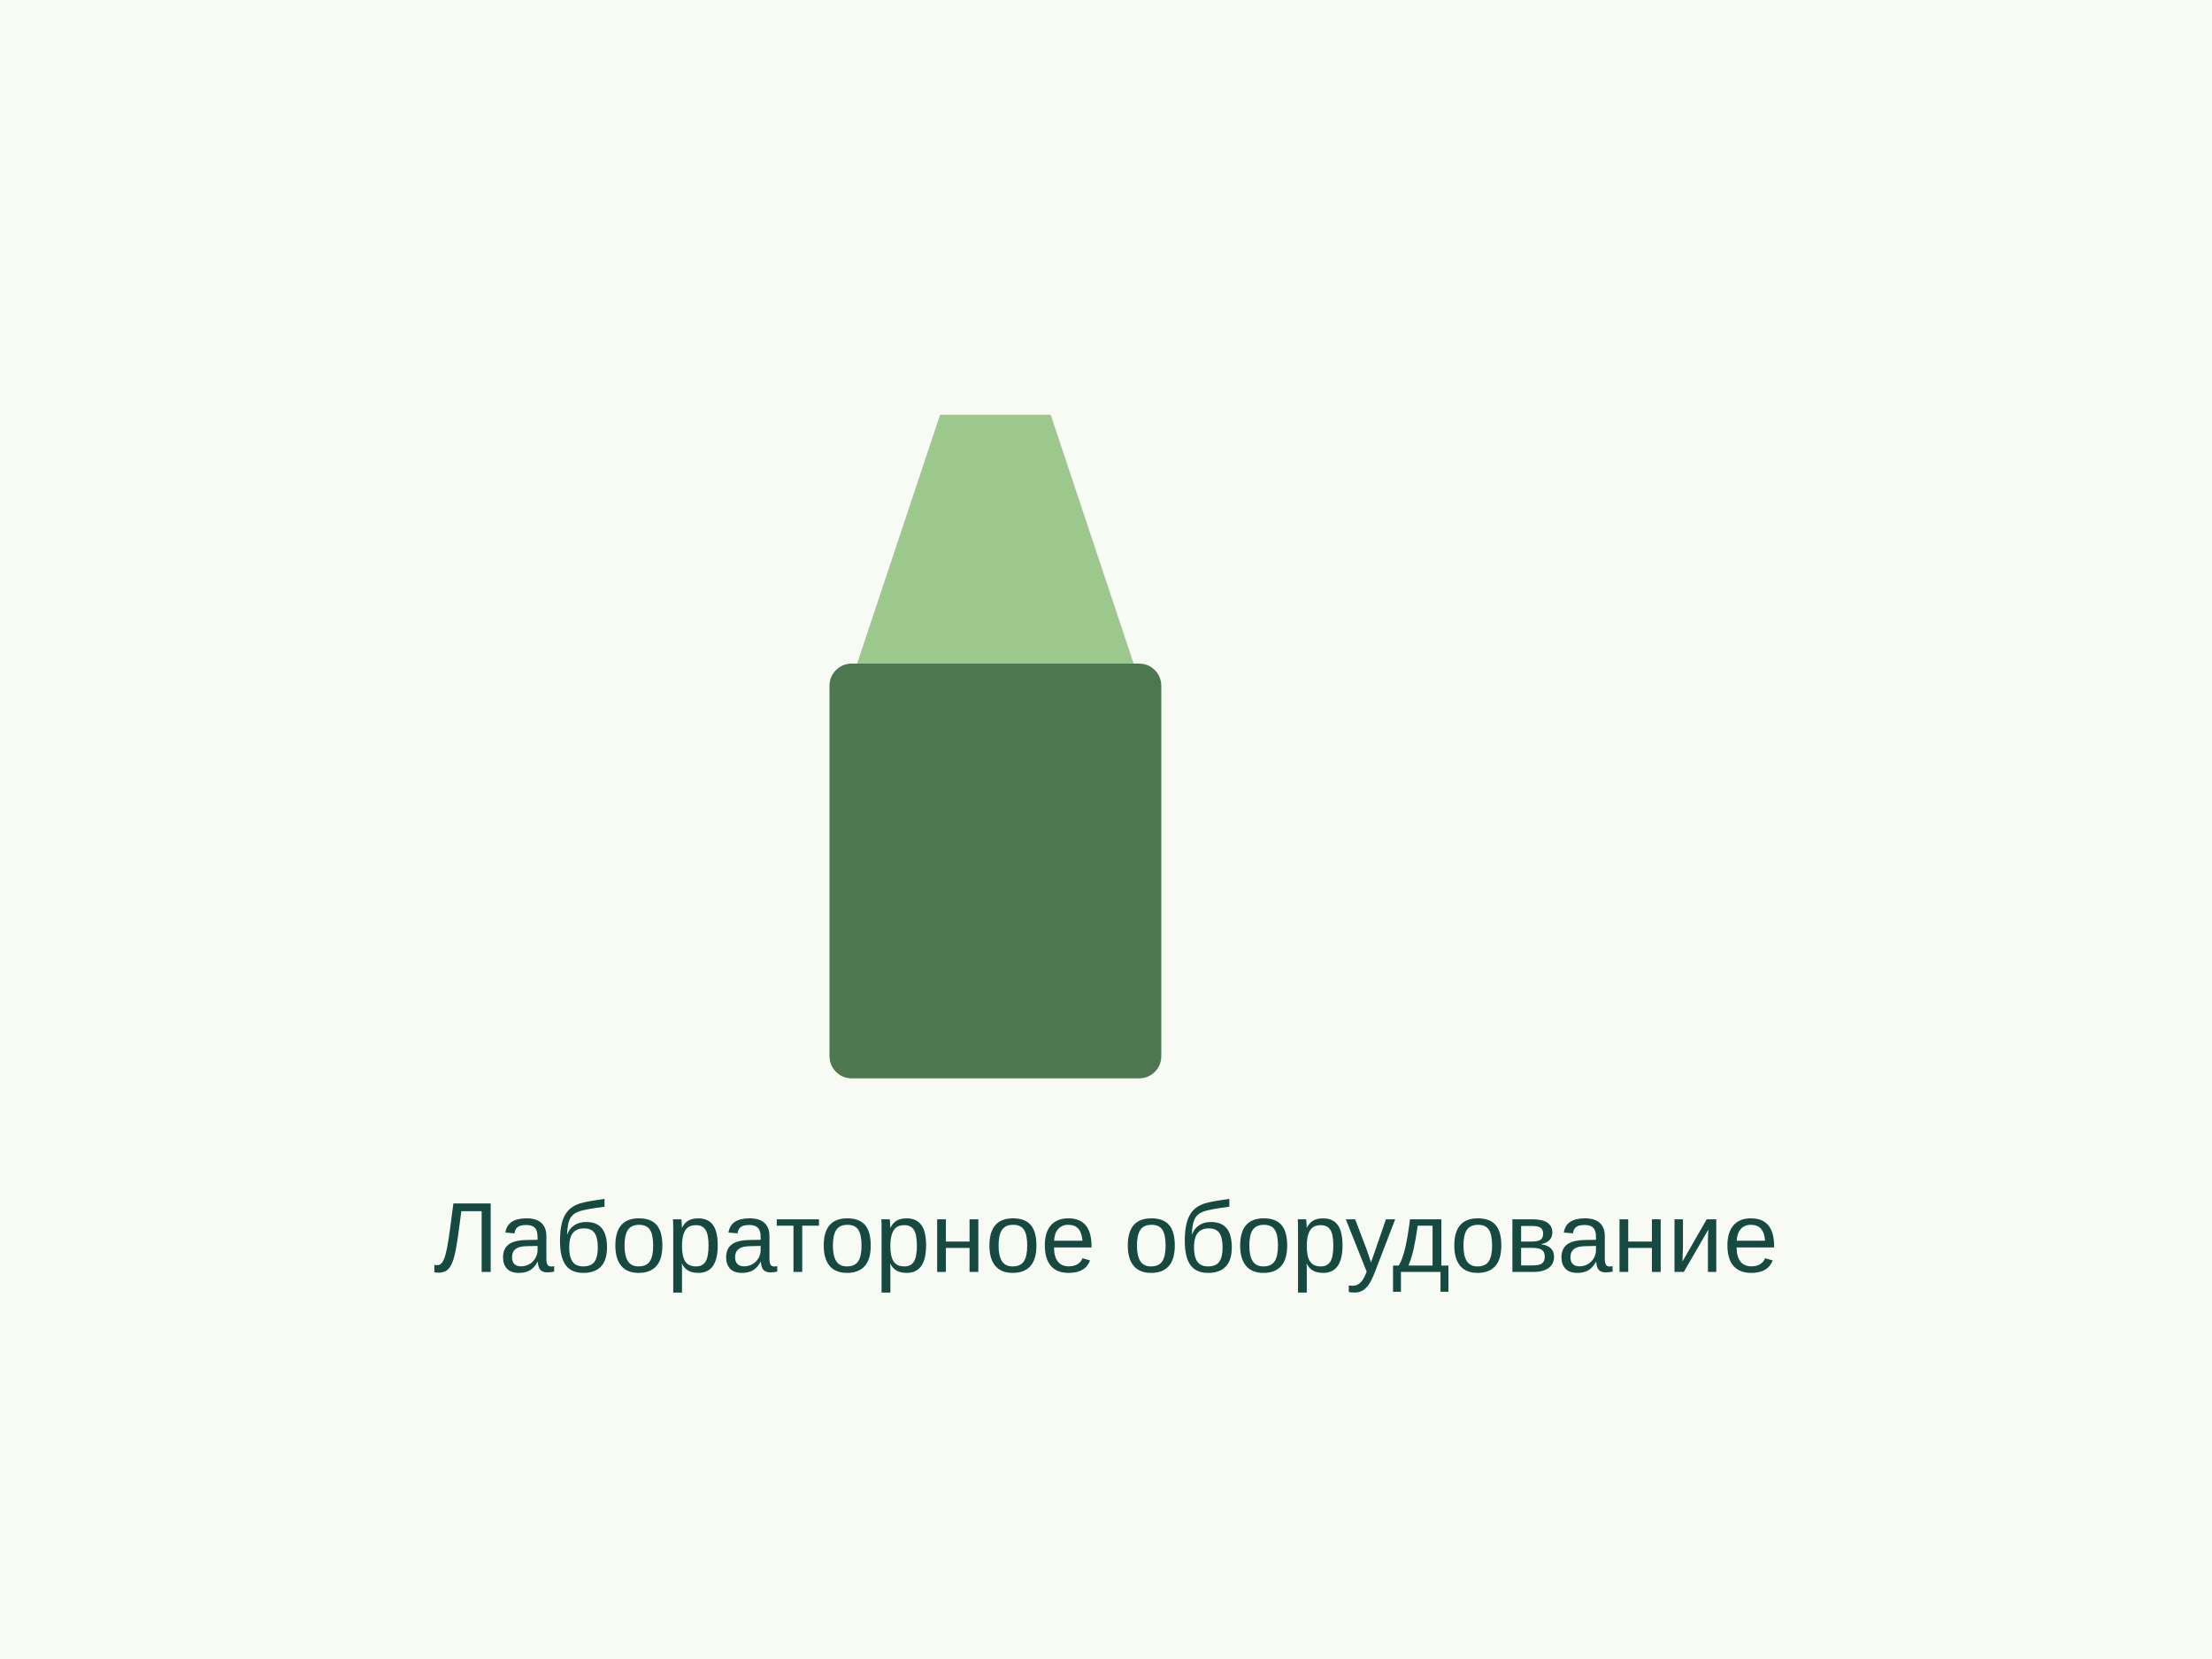
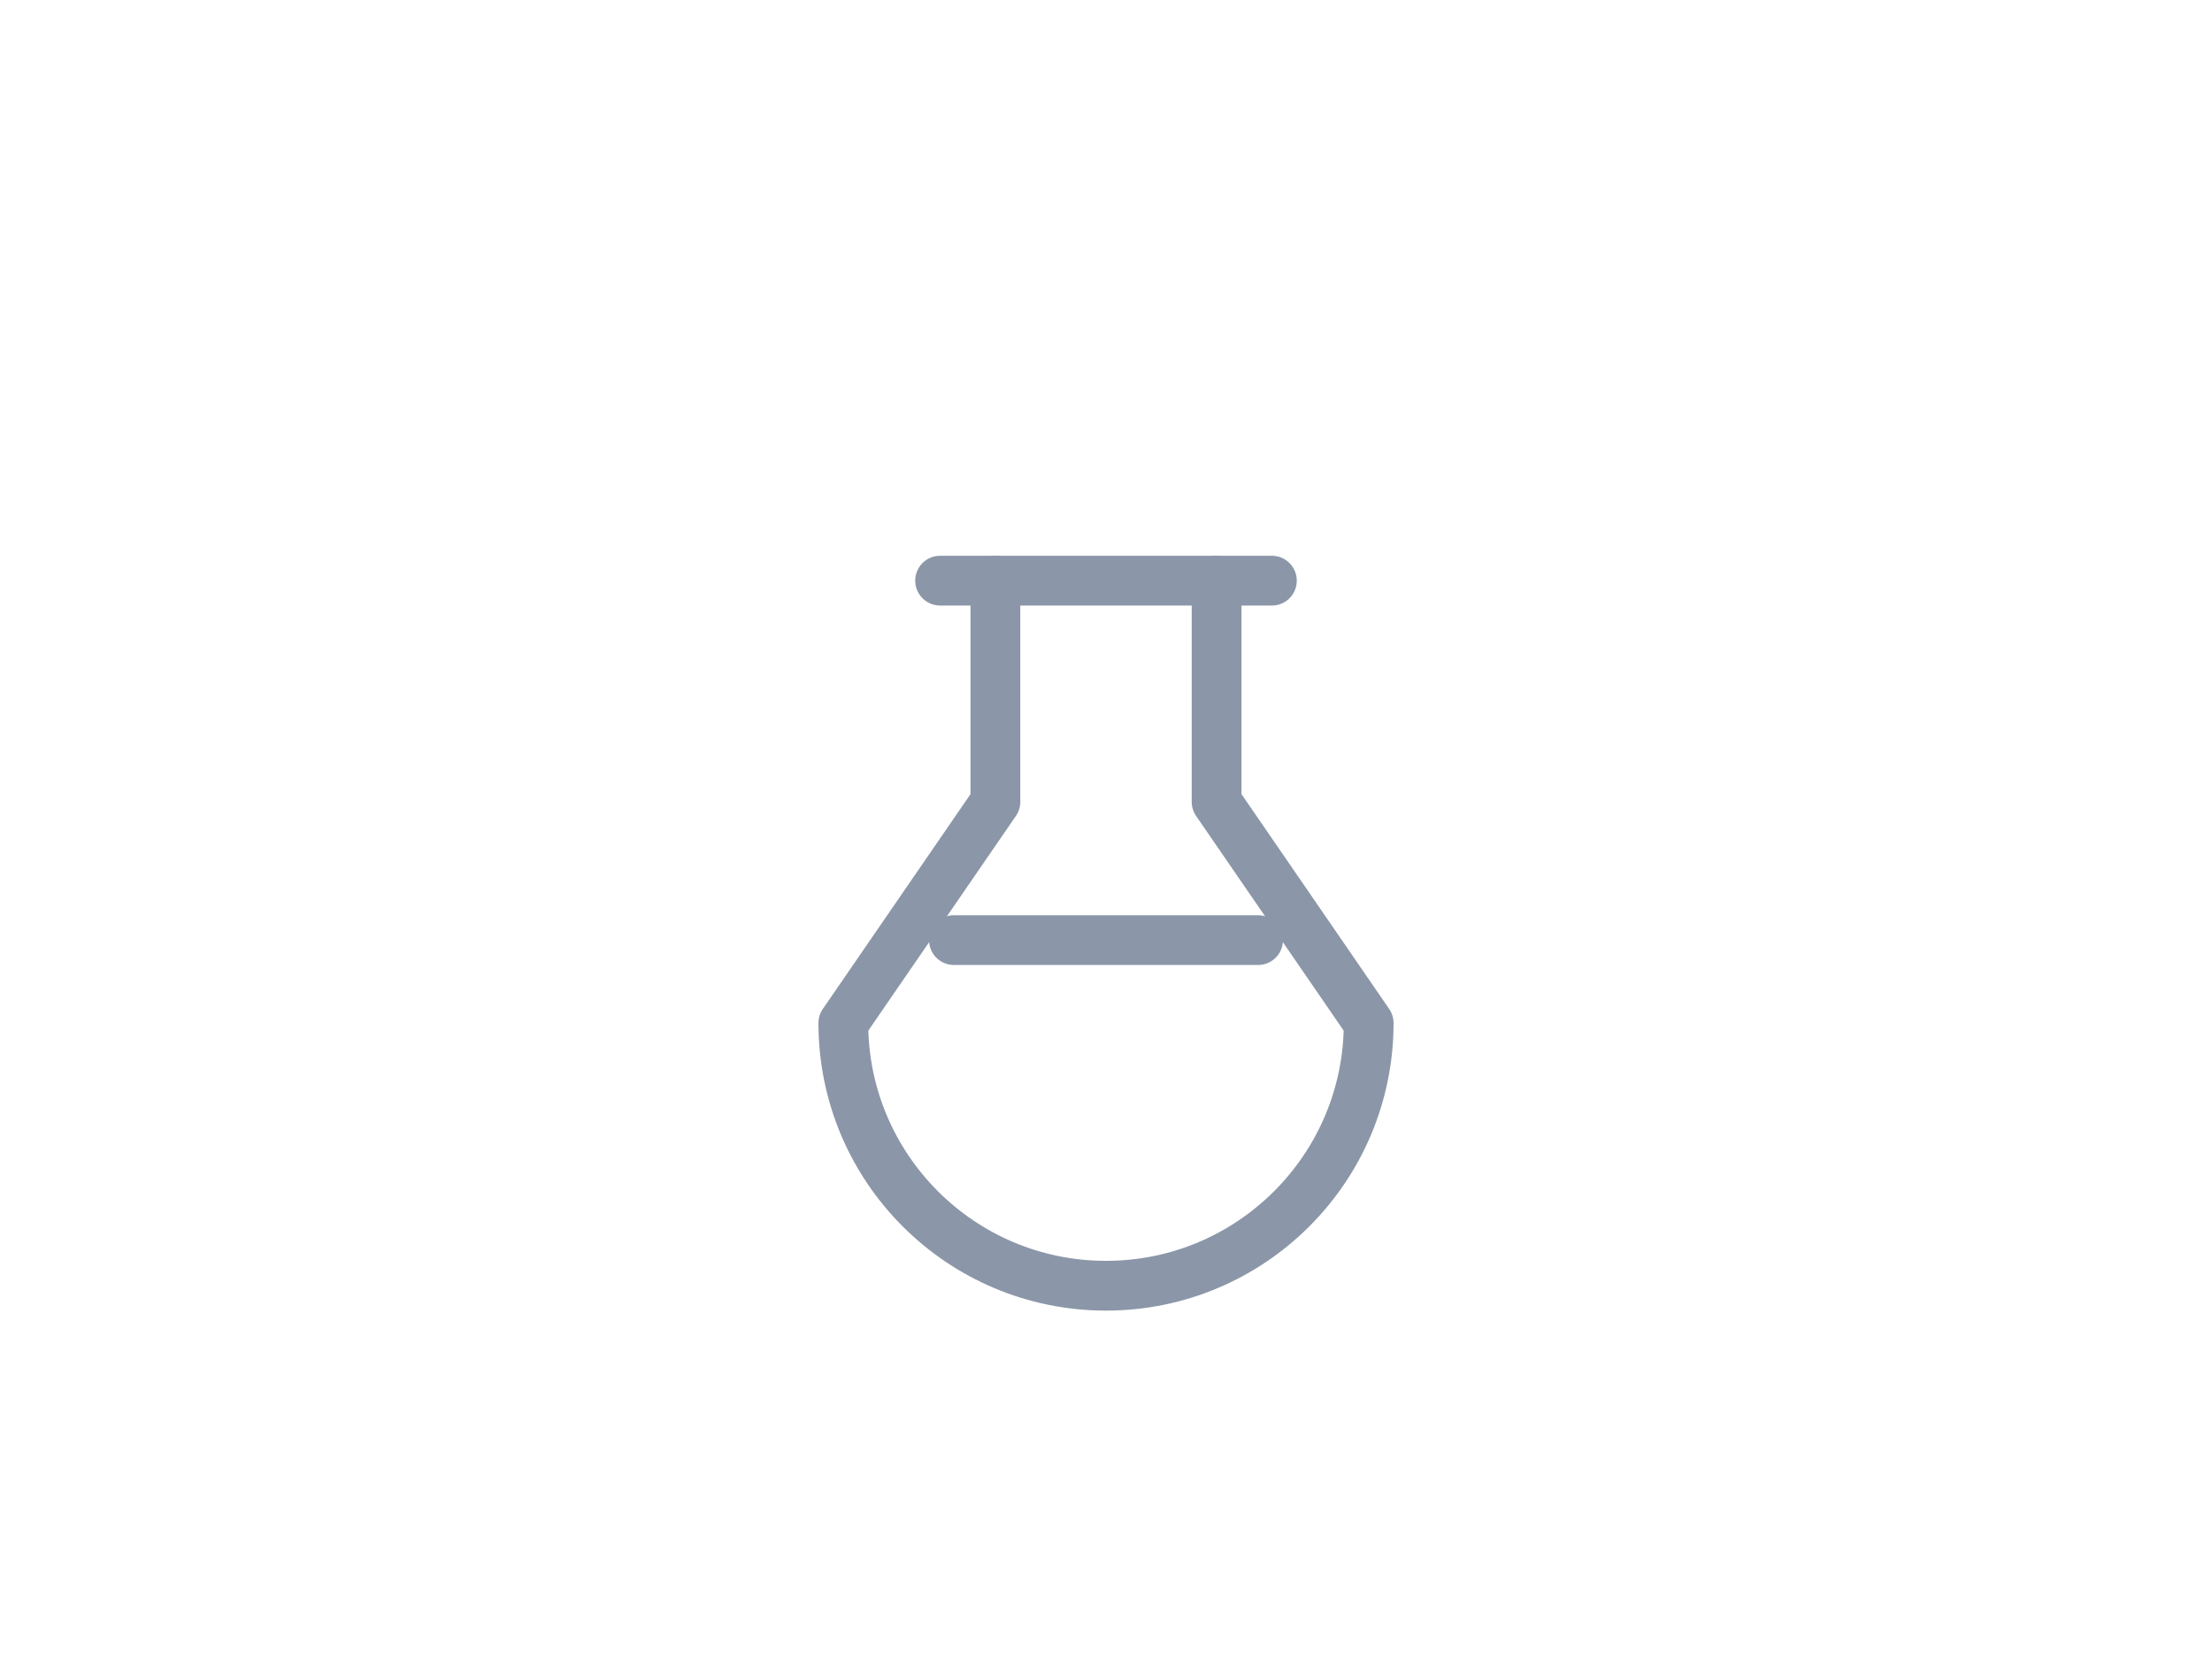
- <svg xmlns="http://www.w3.org/2000/svg" width="800" height="600" viewBox="0 0 800 600">
-   <rect width="800" height="600" fill="#f7fbf4" />
-   <path d="M340 150h40l30 90h-100z" fill="#9dc88d" />
-   <rect x="300" y="240" width="120" height="150" rx="8" fill="#4d774e" />
-   <text x="400" y="460" text-anchor="middle" font-family="Arial, sans-serif" font-size="36" fill="#164a41">Лабораторное оборудование</text>
+ <svg xmlns="http://www.w3.org/2000/svg" width="800" height="600" viewBox="0 0 800 600" fill="none">
+   <g transform="translate(400 300)" stroke="#8b97a8" stroke-width="18" stroke-linecap="round" stroke-linejoin="round">
+     <path d="M-40 -90 V-10 L-95 70 A50 50 0 0 0 95 70 L40 -10 V-90" />
+     <path d="M-60 -90 H60" />
+     <path d="M-55 40 H55" />
+   </g>
</svg>
